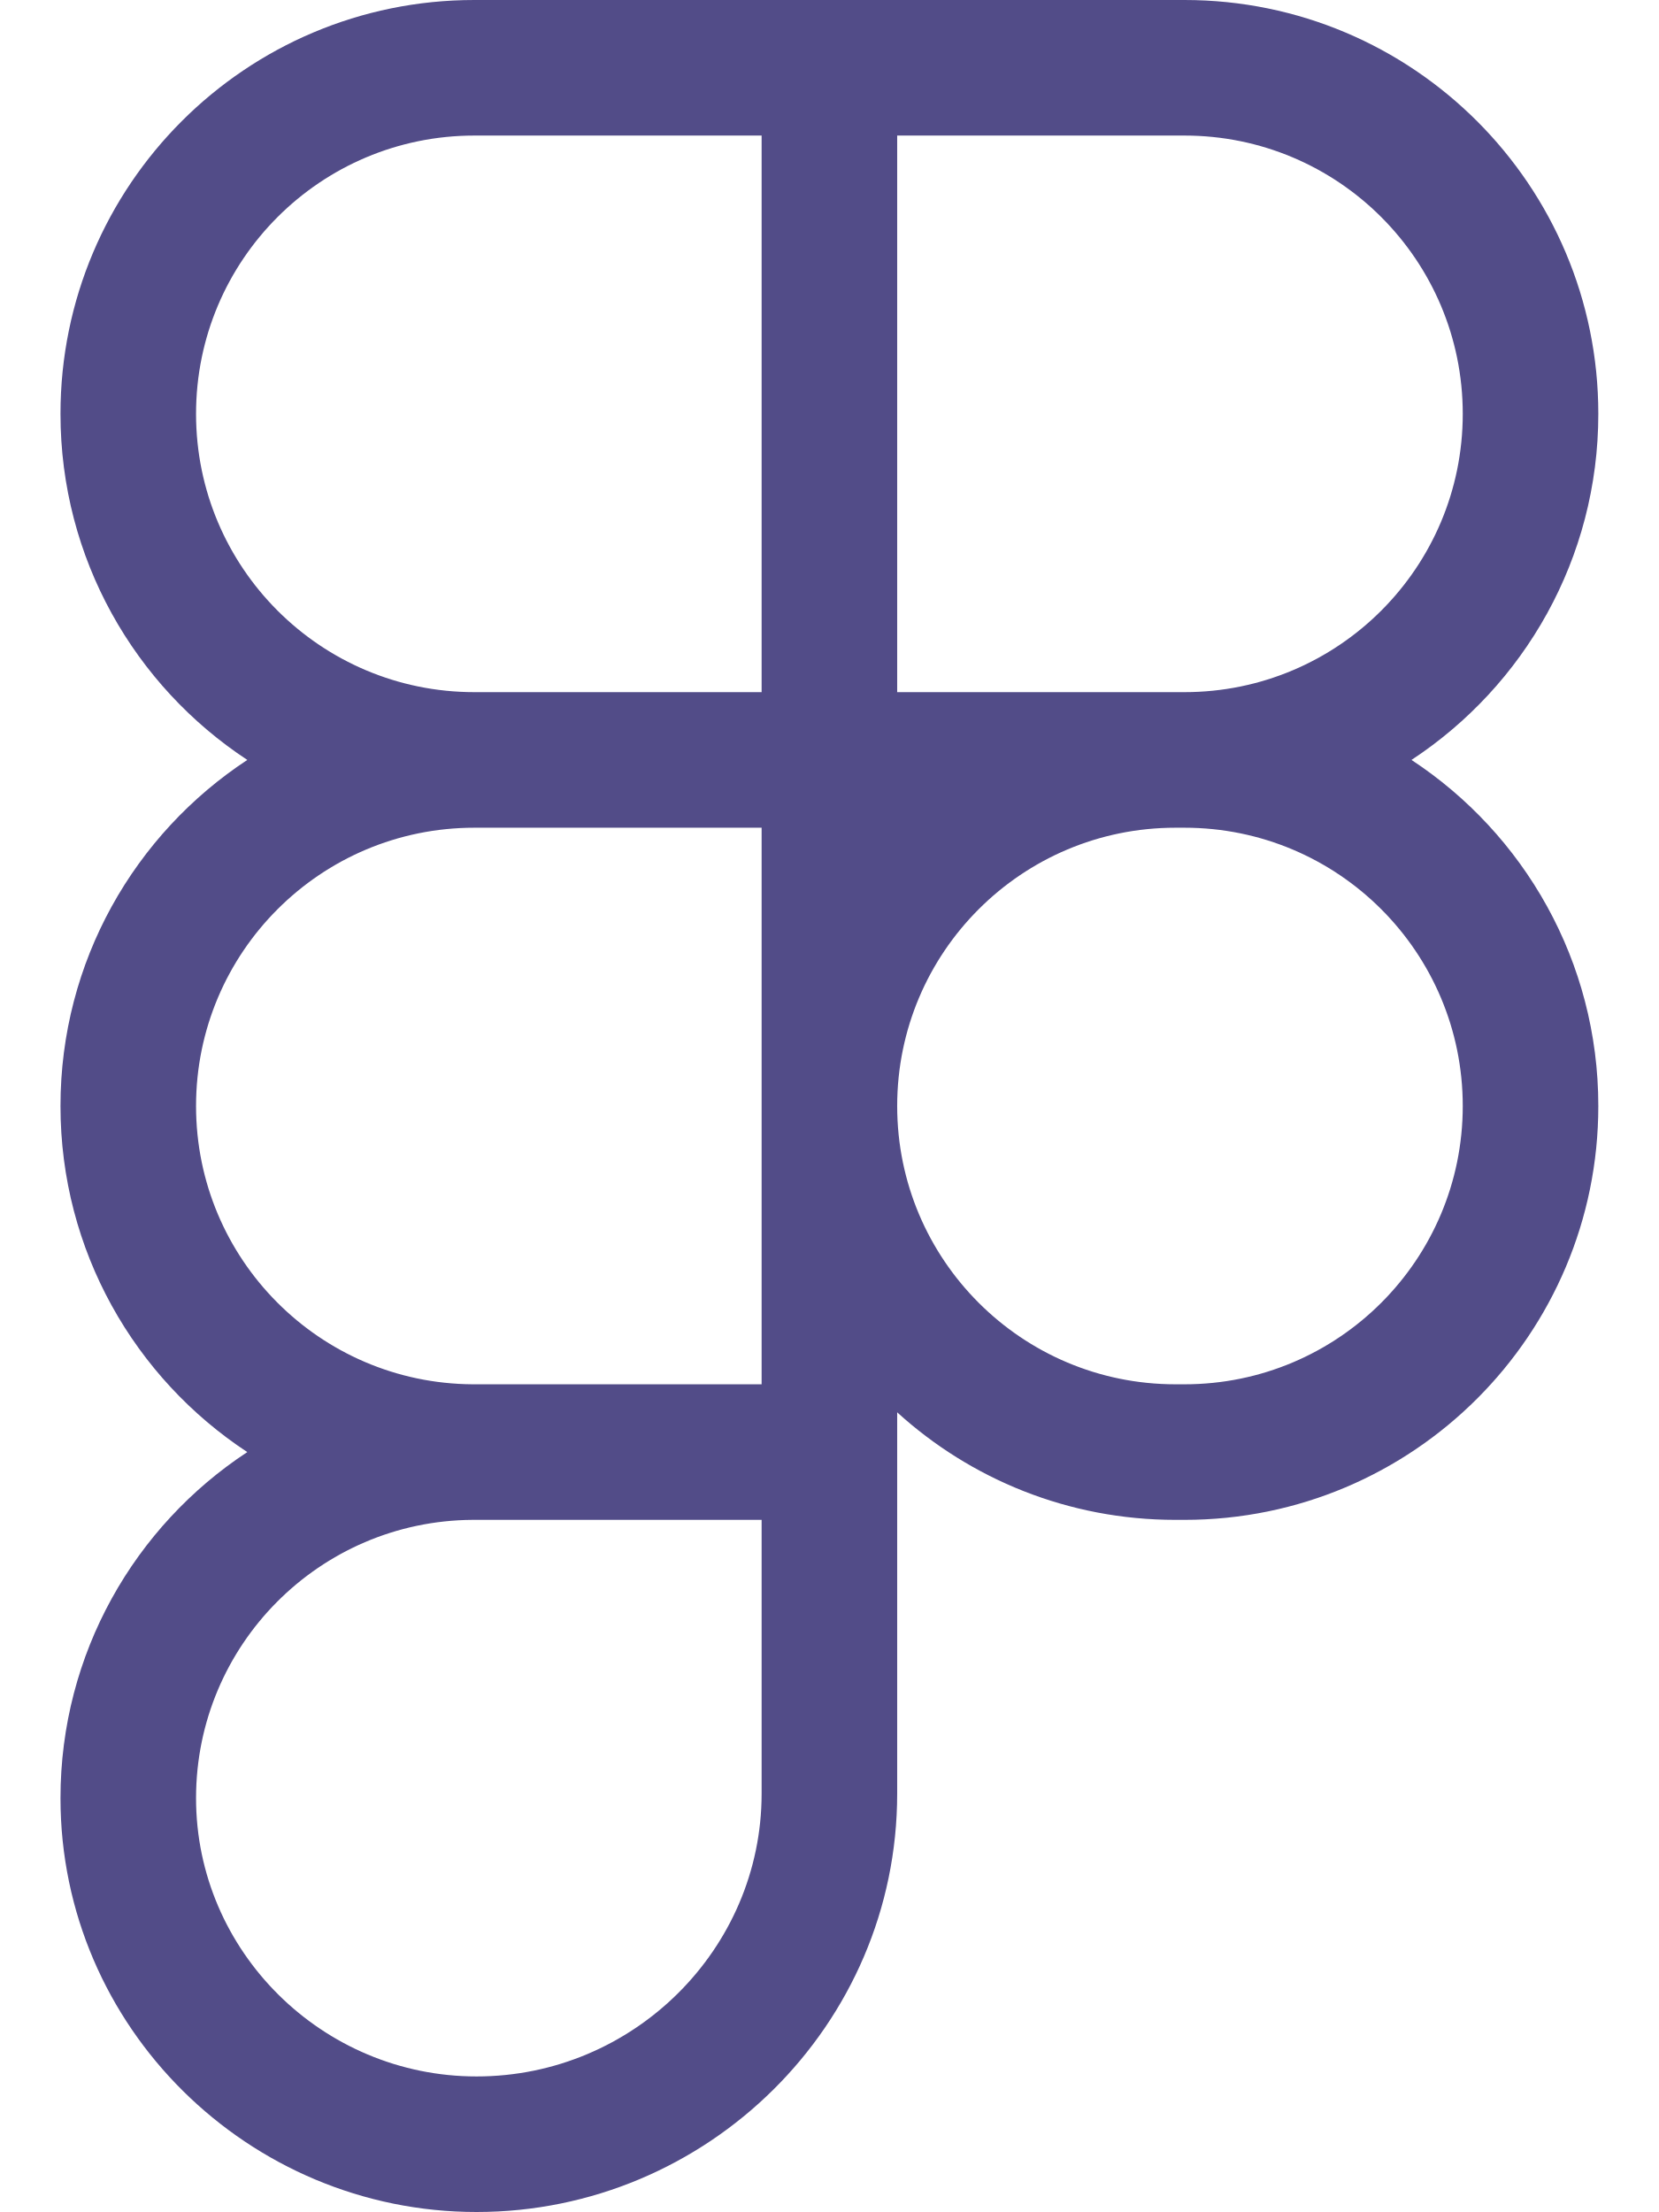
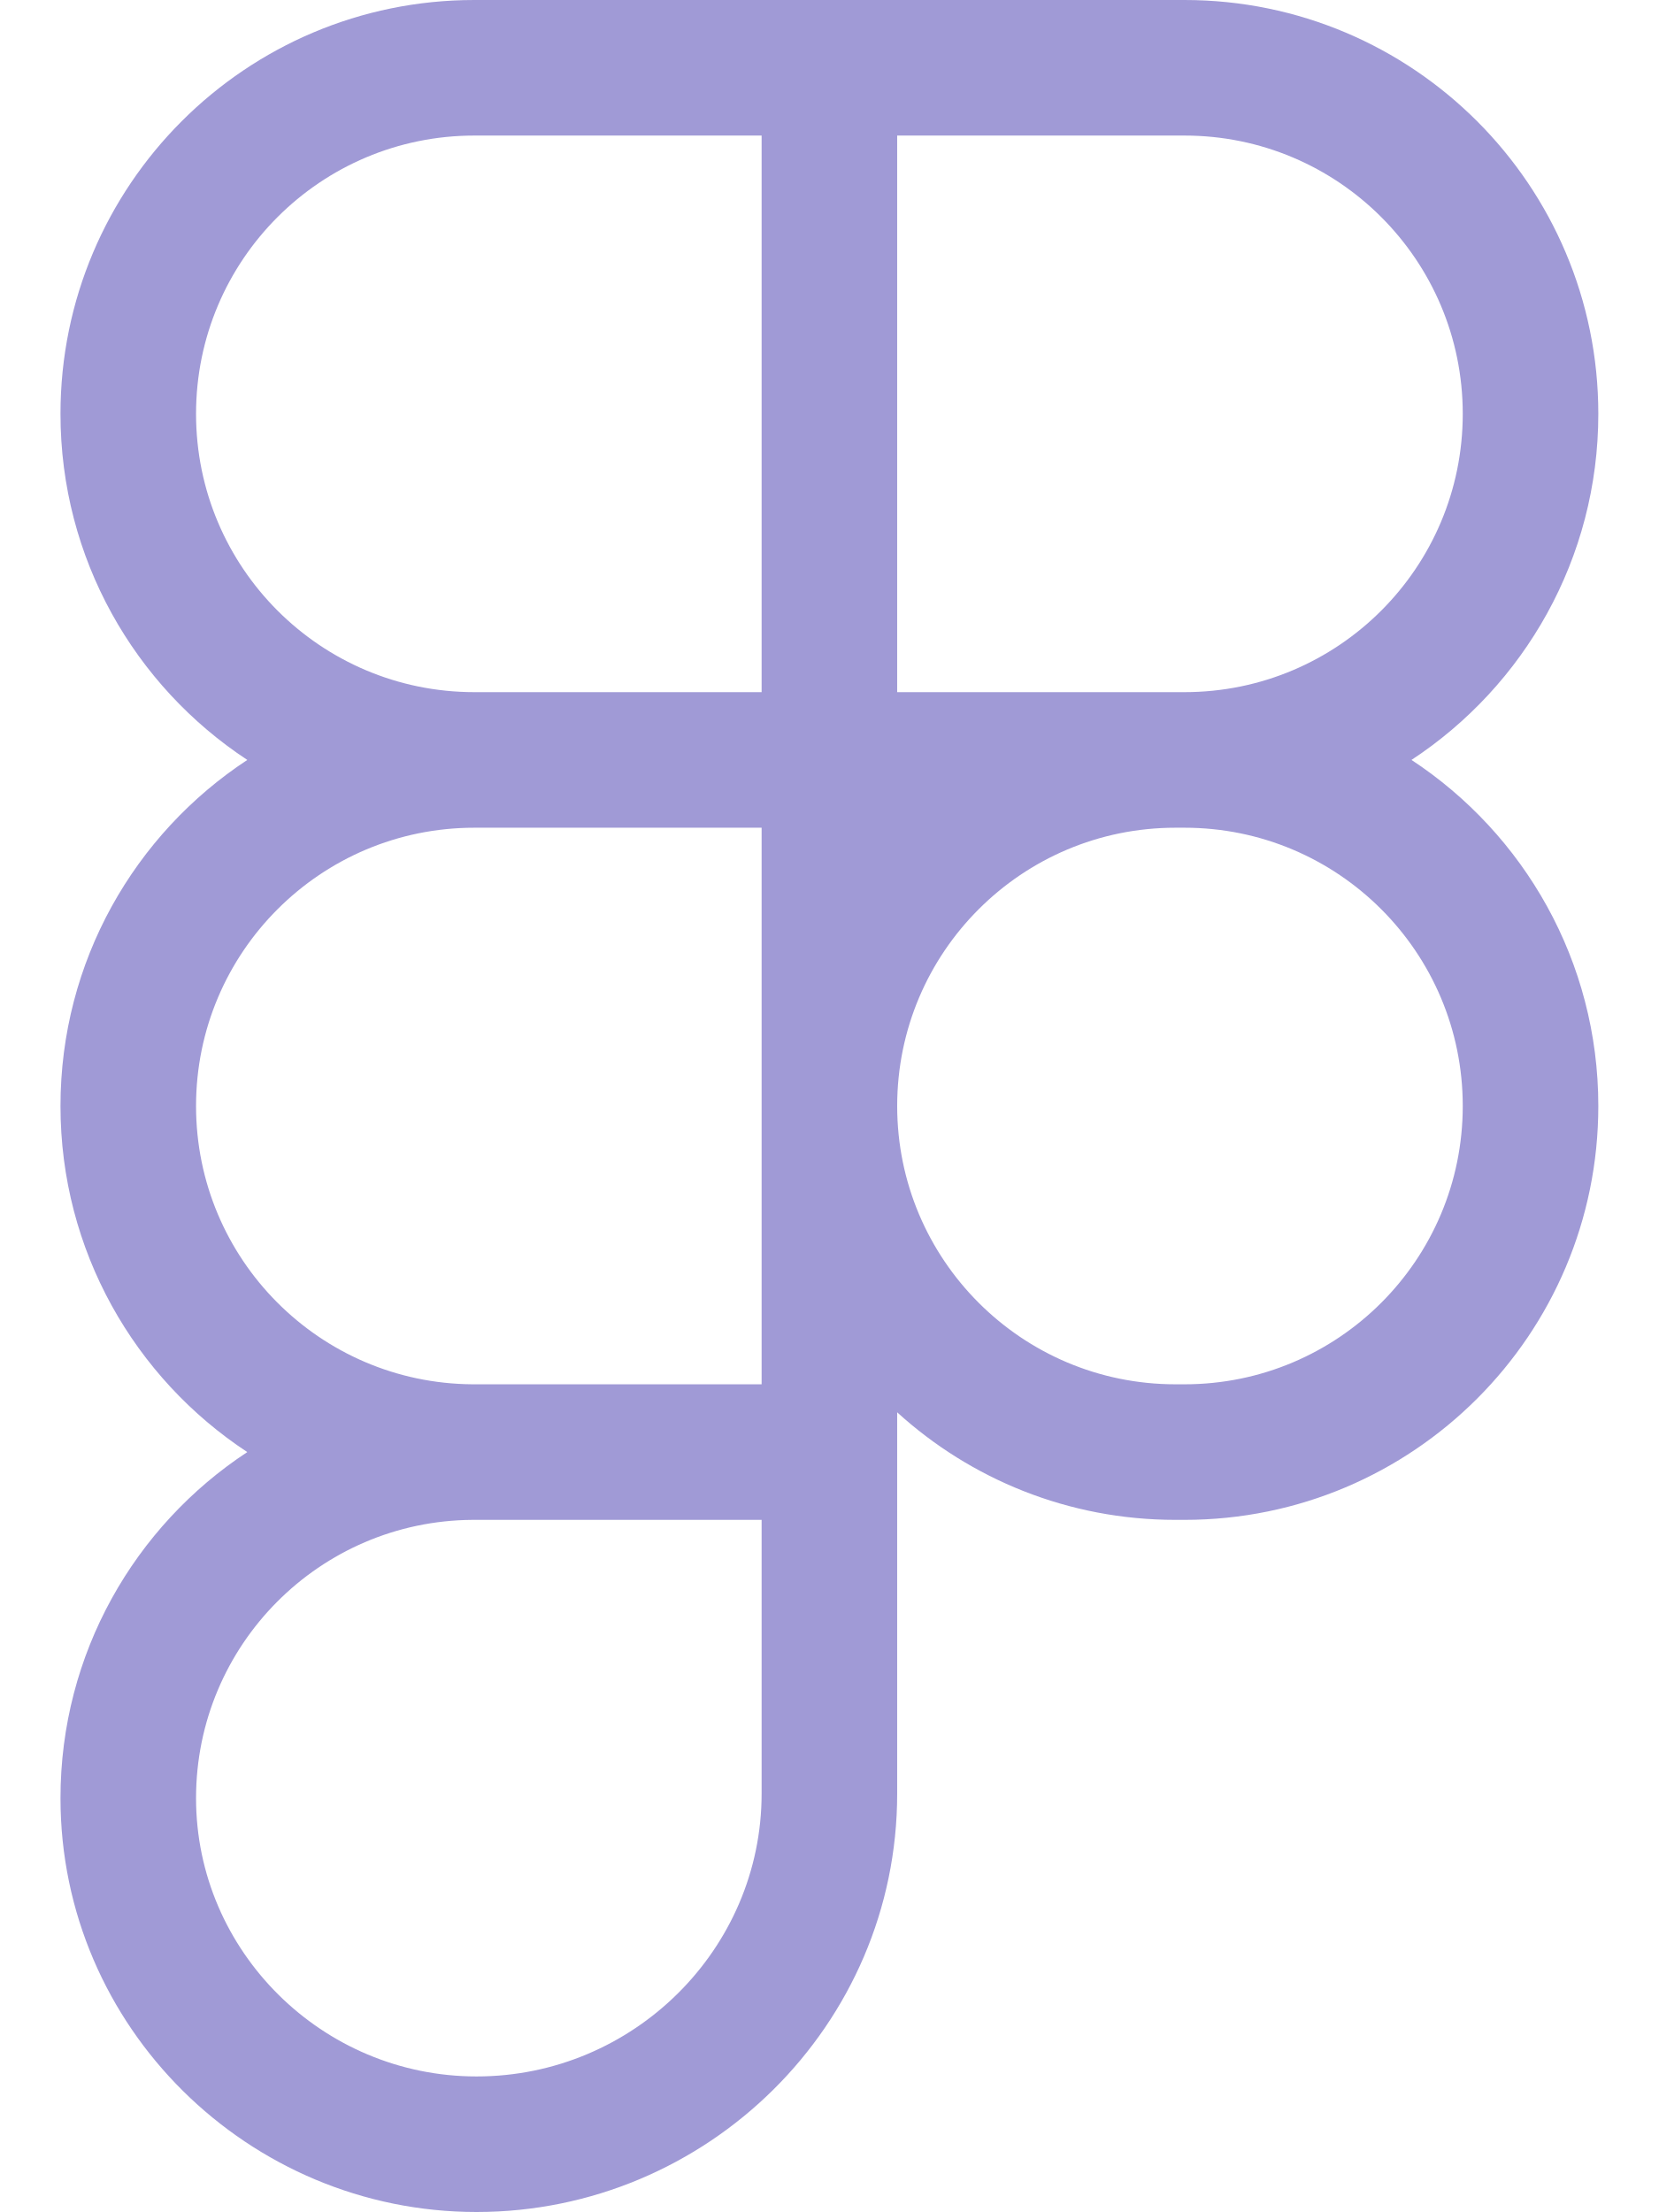
- <svg xmlns="http://www.w3.org/2000/svg" fill="#524C88" viewBox="0 0 384 512">
+ <svg xmlns="http://www.w3.org/2000/svg" fill="#A09AD6" viewBox="0 0 384 512">
  <path d="M14 95.792C14 42.888 56.888 0 109.793 0H274.161C327.066 0 369.954 42.888 369.954 95.792C369.954 129.292 352.758 158.776 326.711 175.897C352.758 193.019 369.954 222.502 369.954 256.002C369.954 308.907 327.066 351.795 274.161 351.795H272.081C247.279 351.795 224.678 342.369 207.666 326.904V415.167C207.666 468.777 163.657 512 110.309 512C57.536 512 14 469.243 14 416.207C14 382.709 31.195 353.227 57.239 336.105C31.195 318.983 14 289.5 14 256.002C14 222.502 31.196 193.019 57.242 175.897C31.196 158.776 14 129.292 14 95.792ZM176.288 191.587H109.793C74.217 191.587 45.378 220.427 45.378 256.002C45.378 291.44 73.995 320.194 109.381 320.416C109.518 320.415 109.655 320.415 109.793 320.415H176.288V191.587ZM207.666 256.002C207.666 291.577 236.505 320.417 272.081 320.417H274.161C309.737 320.417 338.576 291.577 338.576 256.002C338.576 220.427 309.737 191.587 274.161 191.587H272.081C236.505 191.587 207.666 220.427 207.666 256.002ZM109.793 351.795C109.655 351.795 109.518 351.794 109.381 351.794C73.995 352.015 45.378 380.769 45.378 416.207C45.378 451.652 74.603 480.622 110.309 480.622C146.591 480.622 176.288 451.186 176.288 415.167V351.795H109.793ZM109.793 31.378C74.217 31.378 45.378 60.217 45.378 95.792C45.378 131.368 74.217 160.207 109.793 160.207H176.288V31.378H109.793ZM207.666 160.207H274.161C309.737 160.207 338.576 131.368 338.576 95.792C338.576 60.217 309.737 31.378 274.161 31.378H207.666V160.207Z" />
</svg>
